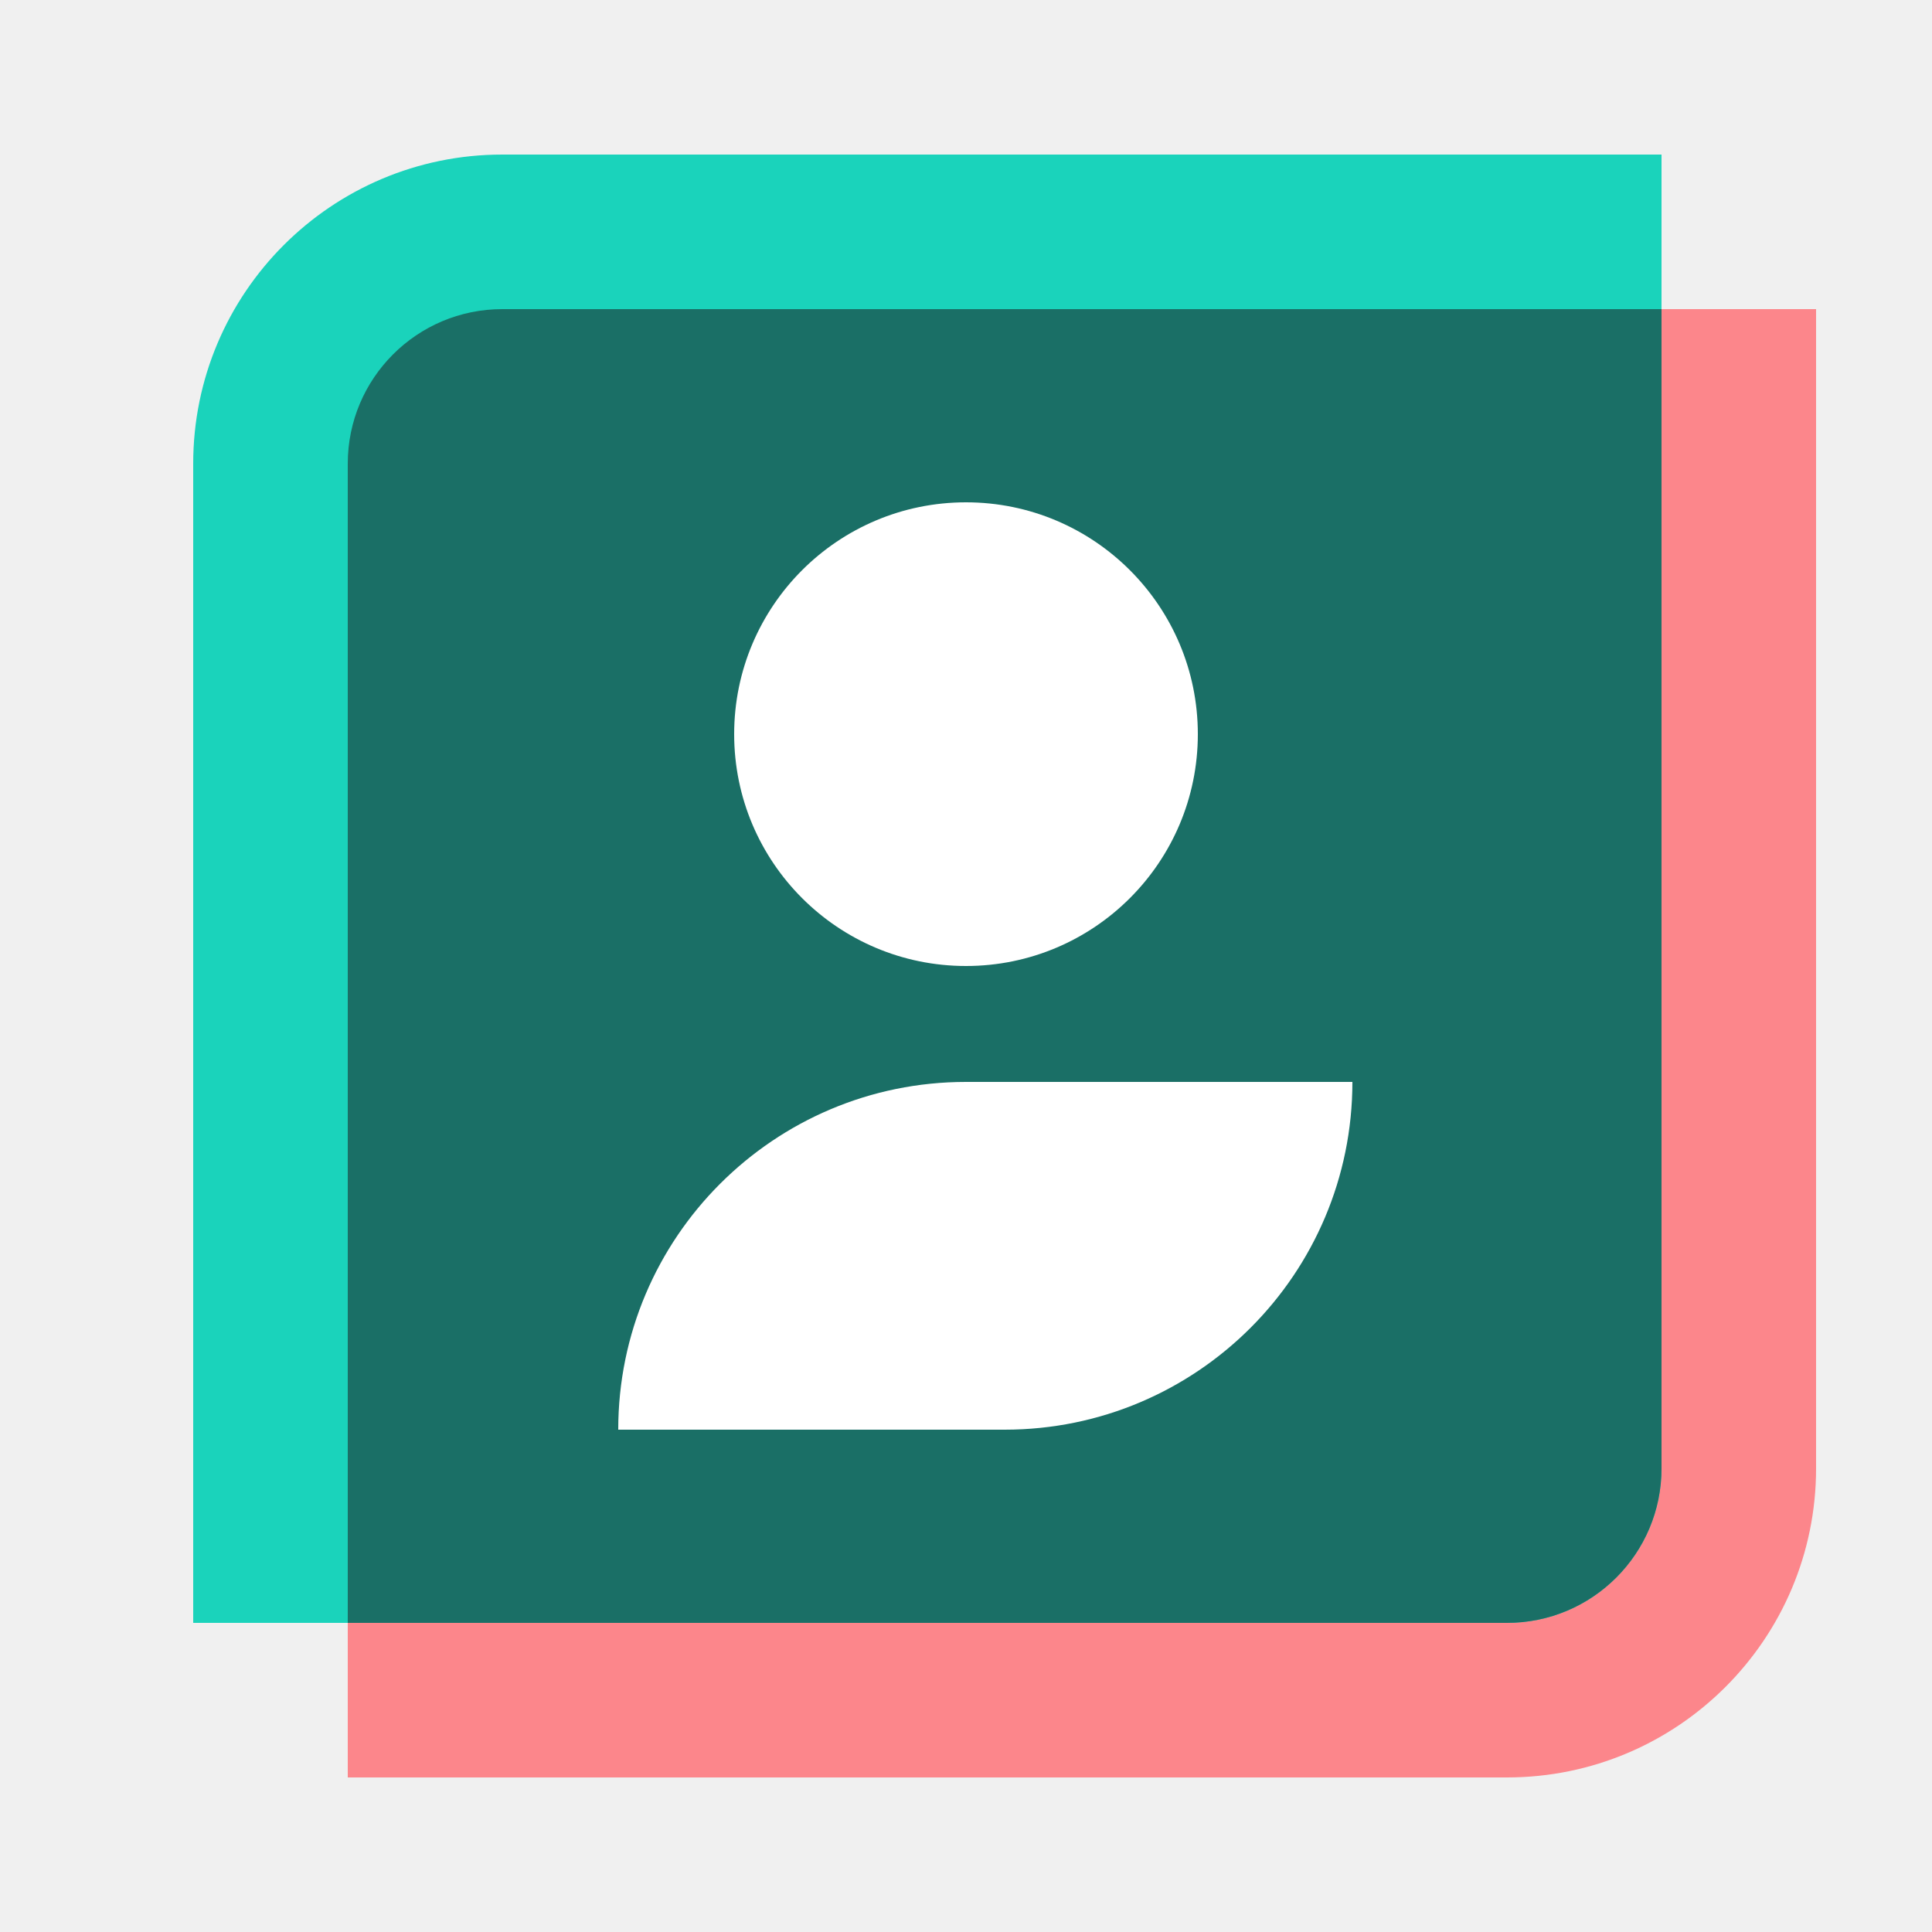
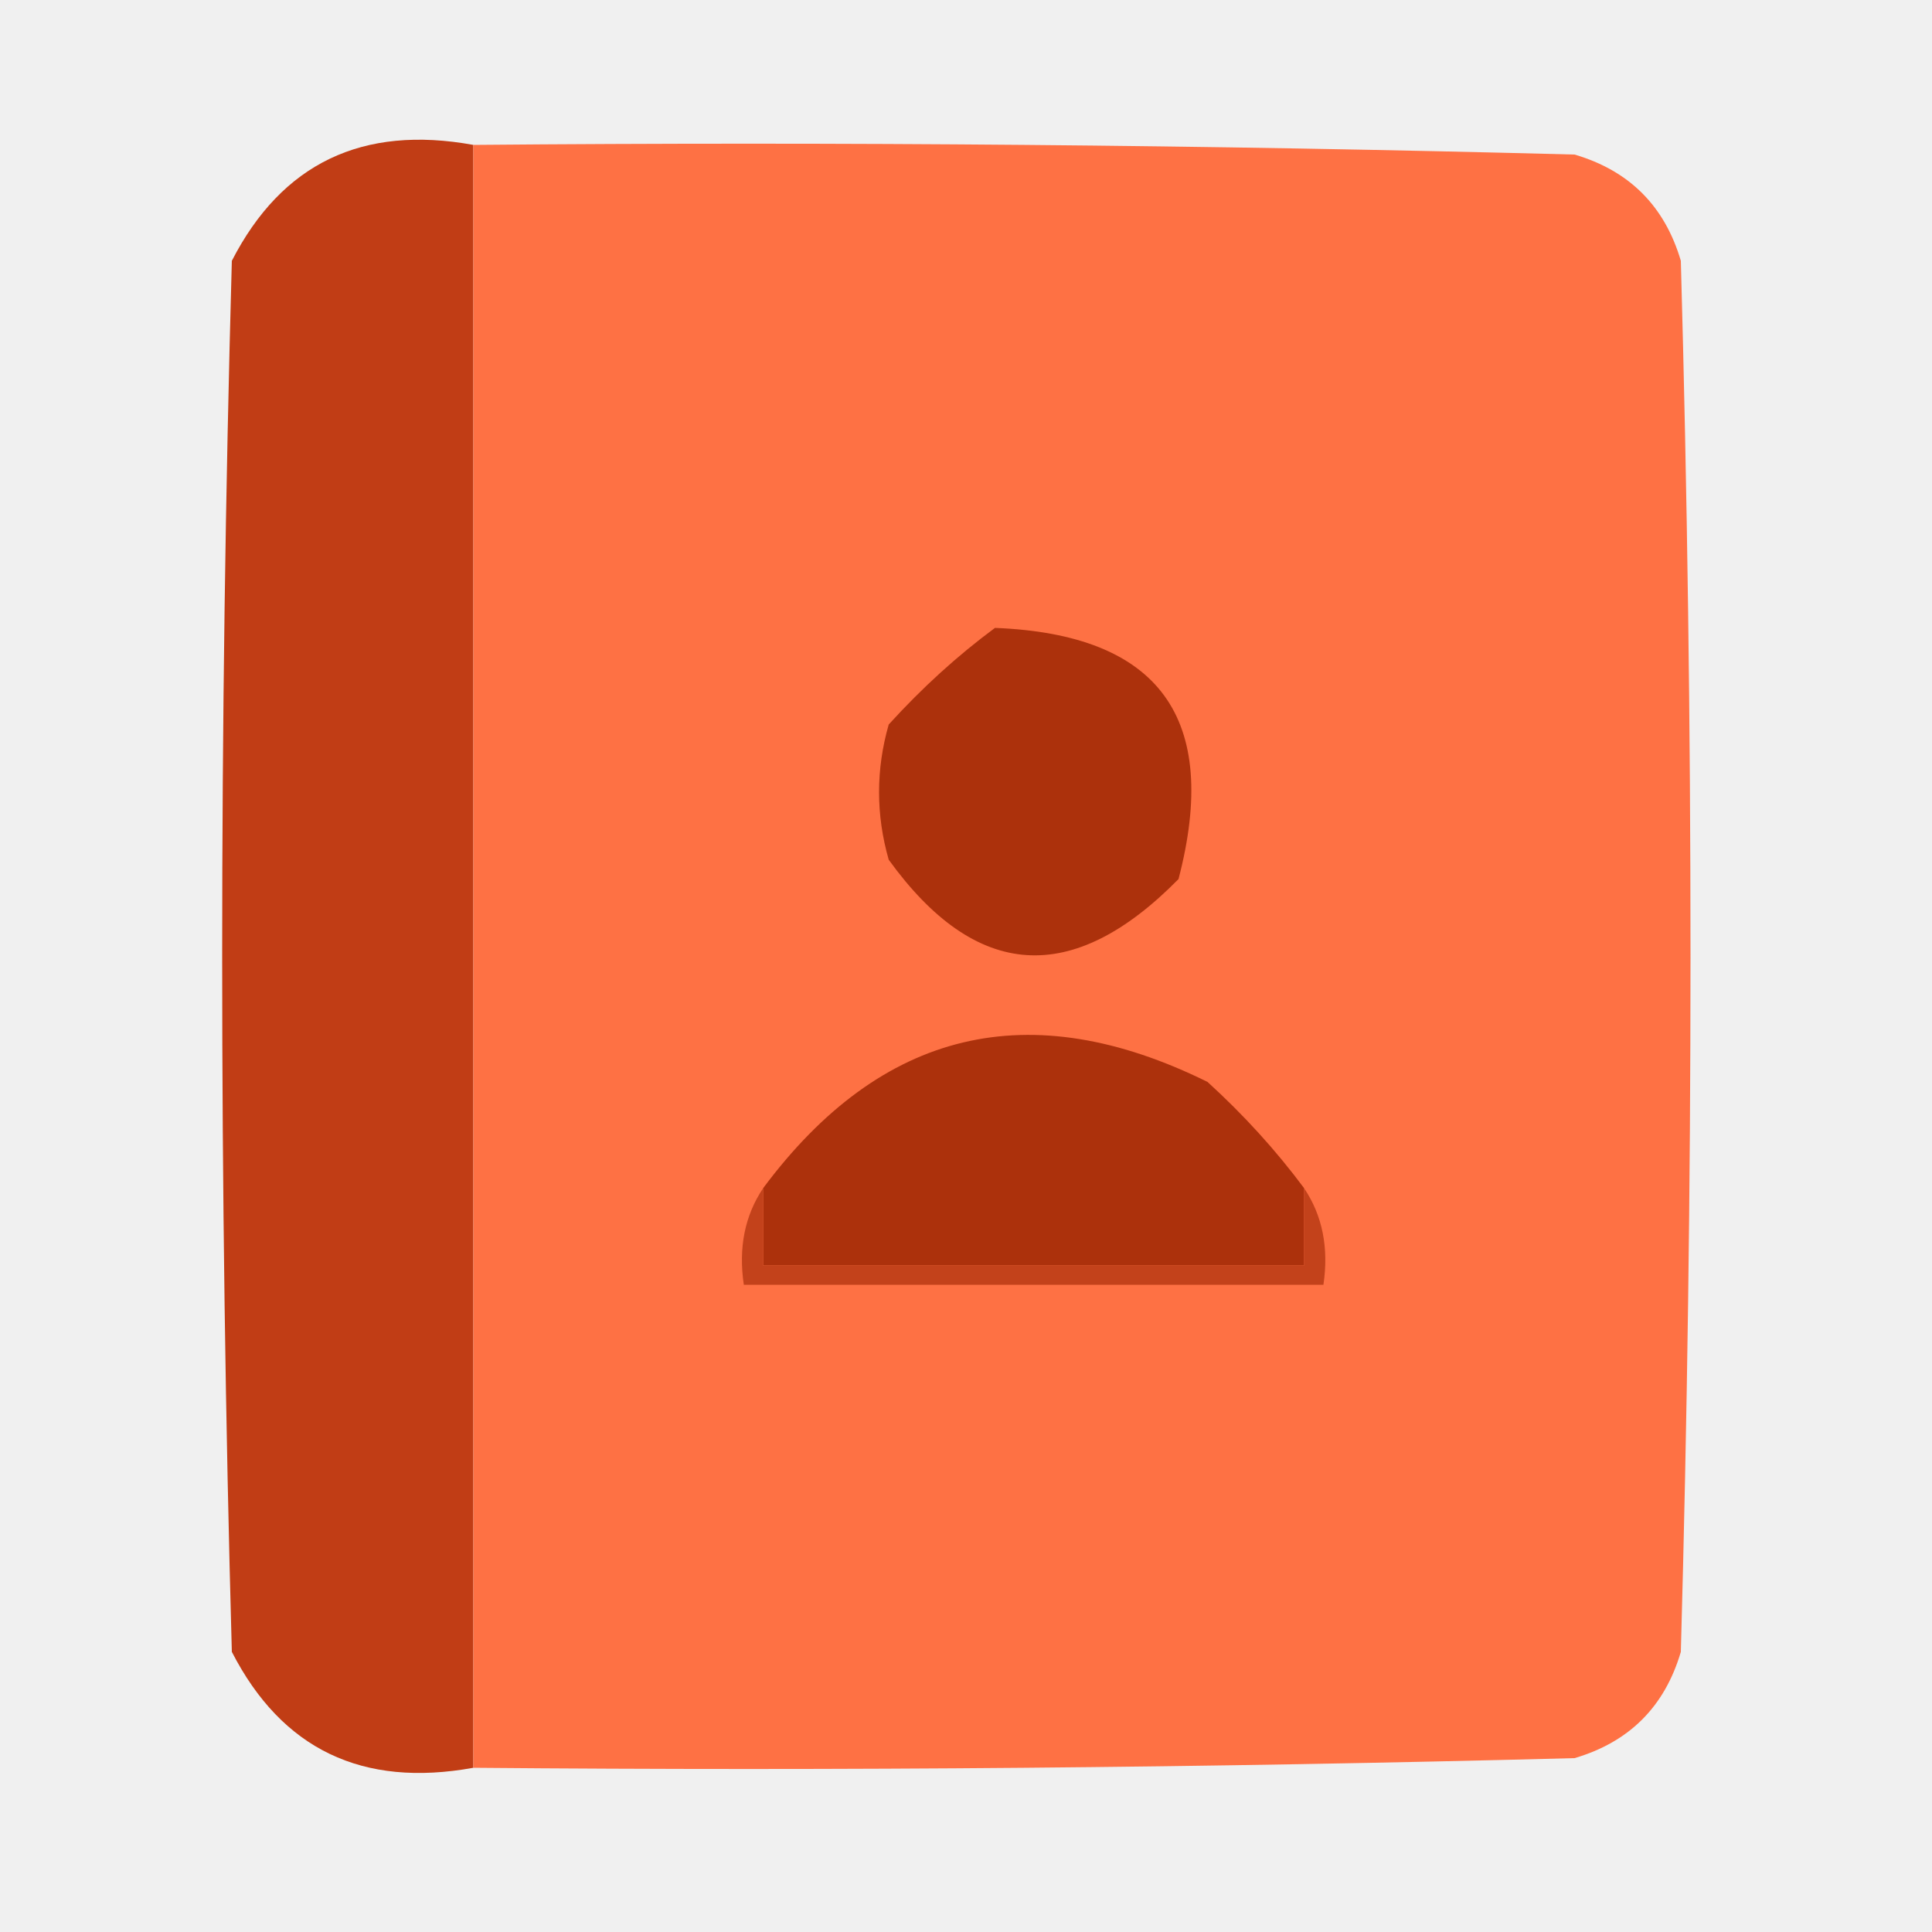
- <svg xmlns="http://www.w3.org/2000/svg" width="50" height="50" viewBox="0 0 50 50">
-   <path fill-rule="evenodd" clip-rule="evenodd" d="M39 46a8 8 0 0 0 8-8V8H13a4 4 0 0 0-4 4v34h30Z" fill="#FC868B" />
-   <path fill-rule="evenodd" clip-rule="evenodd" d="M39 42a4 4 0 0 0 4-4V4H13a8 8 0 0 0-8 8v30h34Z" fill="#1AD3BB" />
-   <path fill-rule="evenodd" clip-rule="evenodd" d="M43 38a4 4 0 0 1-4 4H9V12a4 4 0 0 1 4-4h30v30Z" fill="#1A6F66" />
-   <path d="M25 28a9 9 0 0 0-9 9h10a9 9 0 0 0 9-9H25Z" fill="#fff" />
-   <circle cx="25" cy="19" r="6" fill="#fff" />
+ <svg xmlns="http://www.w3.org/2000/svg" version="1.1" width="100px" height="100px" style="shape-rendering:geometricPrecision; text-rendering:geometricPrecision; image-rendering:optimizeQuality; fill-rule:evenodd; clip-rule:evenodd">
+   <g>
+     <path style="opacity:0.957" fill="#bf350b" d="M 24.5,7.5 C 24.5,35.5 24.5,63.5 24.5,91.5C 18.758,92.544 14.591,90.544 12,85.5C 11.333,61.5 11.333,37.5 12,13.5C 14.591,8.456 18.758,6.456 24.5,7.5 Z" />
+   </g>
+   <g>
+     <path style="opacity:0.985" fill="#fe6f42" d="M 24.5,7.5 C 43.503,7.333 62.503,7.5 81.5,8C 84.333,8.833 86.167,10.667 87,13.5C 87.667,37.5 87.667,61.5 87,85.5C 86.167,88.333 84.333,90.167 81.5,91C 62.503,91.5 43.503,91.667 24.5,91.5C 24.5,63.5 24.5,35.5 24.5,7.5 Z" />
+   </g>
+   <g>
+     <path style="opacity:1" fill="#ac310c" d="M 51.5,32.5 C 60.008,32.833 63.175,37.166 61,45.5C 55.514,51.08 50.514,50.747 46,44.5C 45.333,42.167 45.333,39.833 46,37.5C 47.73,35.598 49.563,33.931 51.5,32.5 Z" />
+   </g>
+   <g>
+     <path style="opacity:1" fill="#ac310c" d="M 67.5,61.5 C 67.5,62.833 67.5,64.167 67.5,65.5C 58.167,65.5 48.833,65.5 39.5,65.5C 39.5,64.167 39.5,62.833 39.5,61.5C 45.62,53.281 53.286,51.448 62.5,56C 64.373,57.704 66.04,59.537 67.5,61.5 Z" />
+   </g>
+   <g>
+     <path style="opacity:1" fill="#c3421b" d="M 39.5,61.5 C 39.5,62.833 39.5,64.167 39.5,65.5C 48.833,65.5 58.167,65.5 67.5,65.5C 67.5,64.167 67.5,62.833 67.5,61.5C 68.451,62.919 68.784,64.585 68.5,66.5C 58.5,66.5 48.5,66.5 38.5,66.5C 38.215,64.585 38.549,62.919 39.5,61.5 Z" />
+   </g>
</svg>
